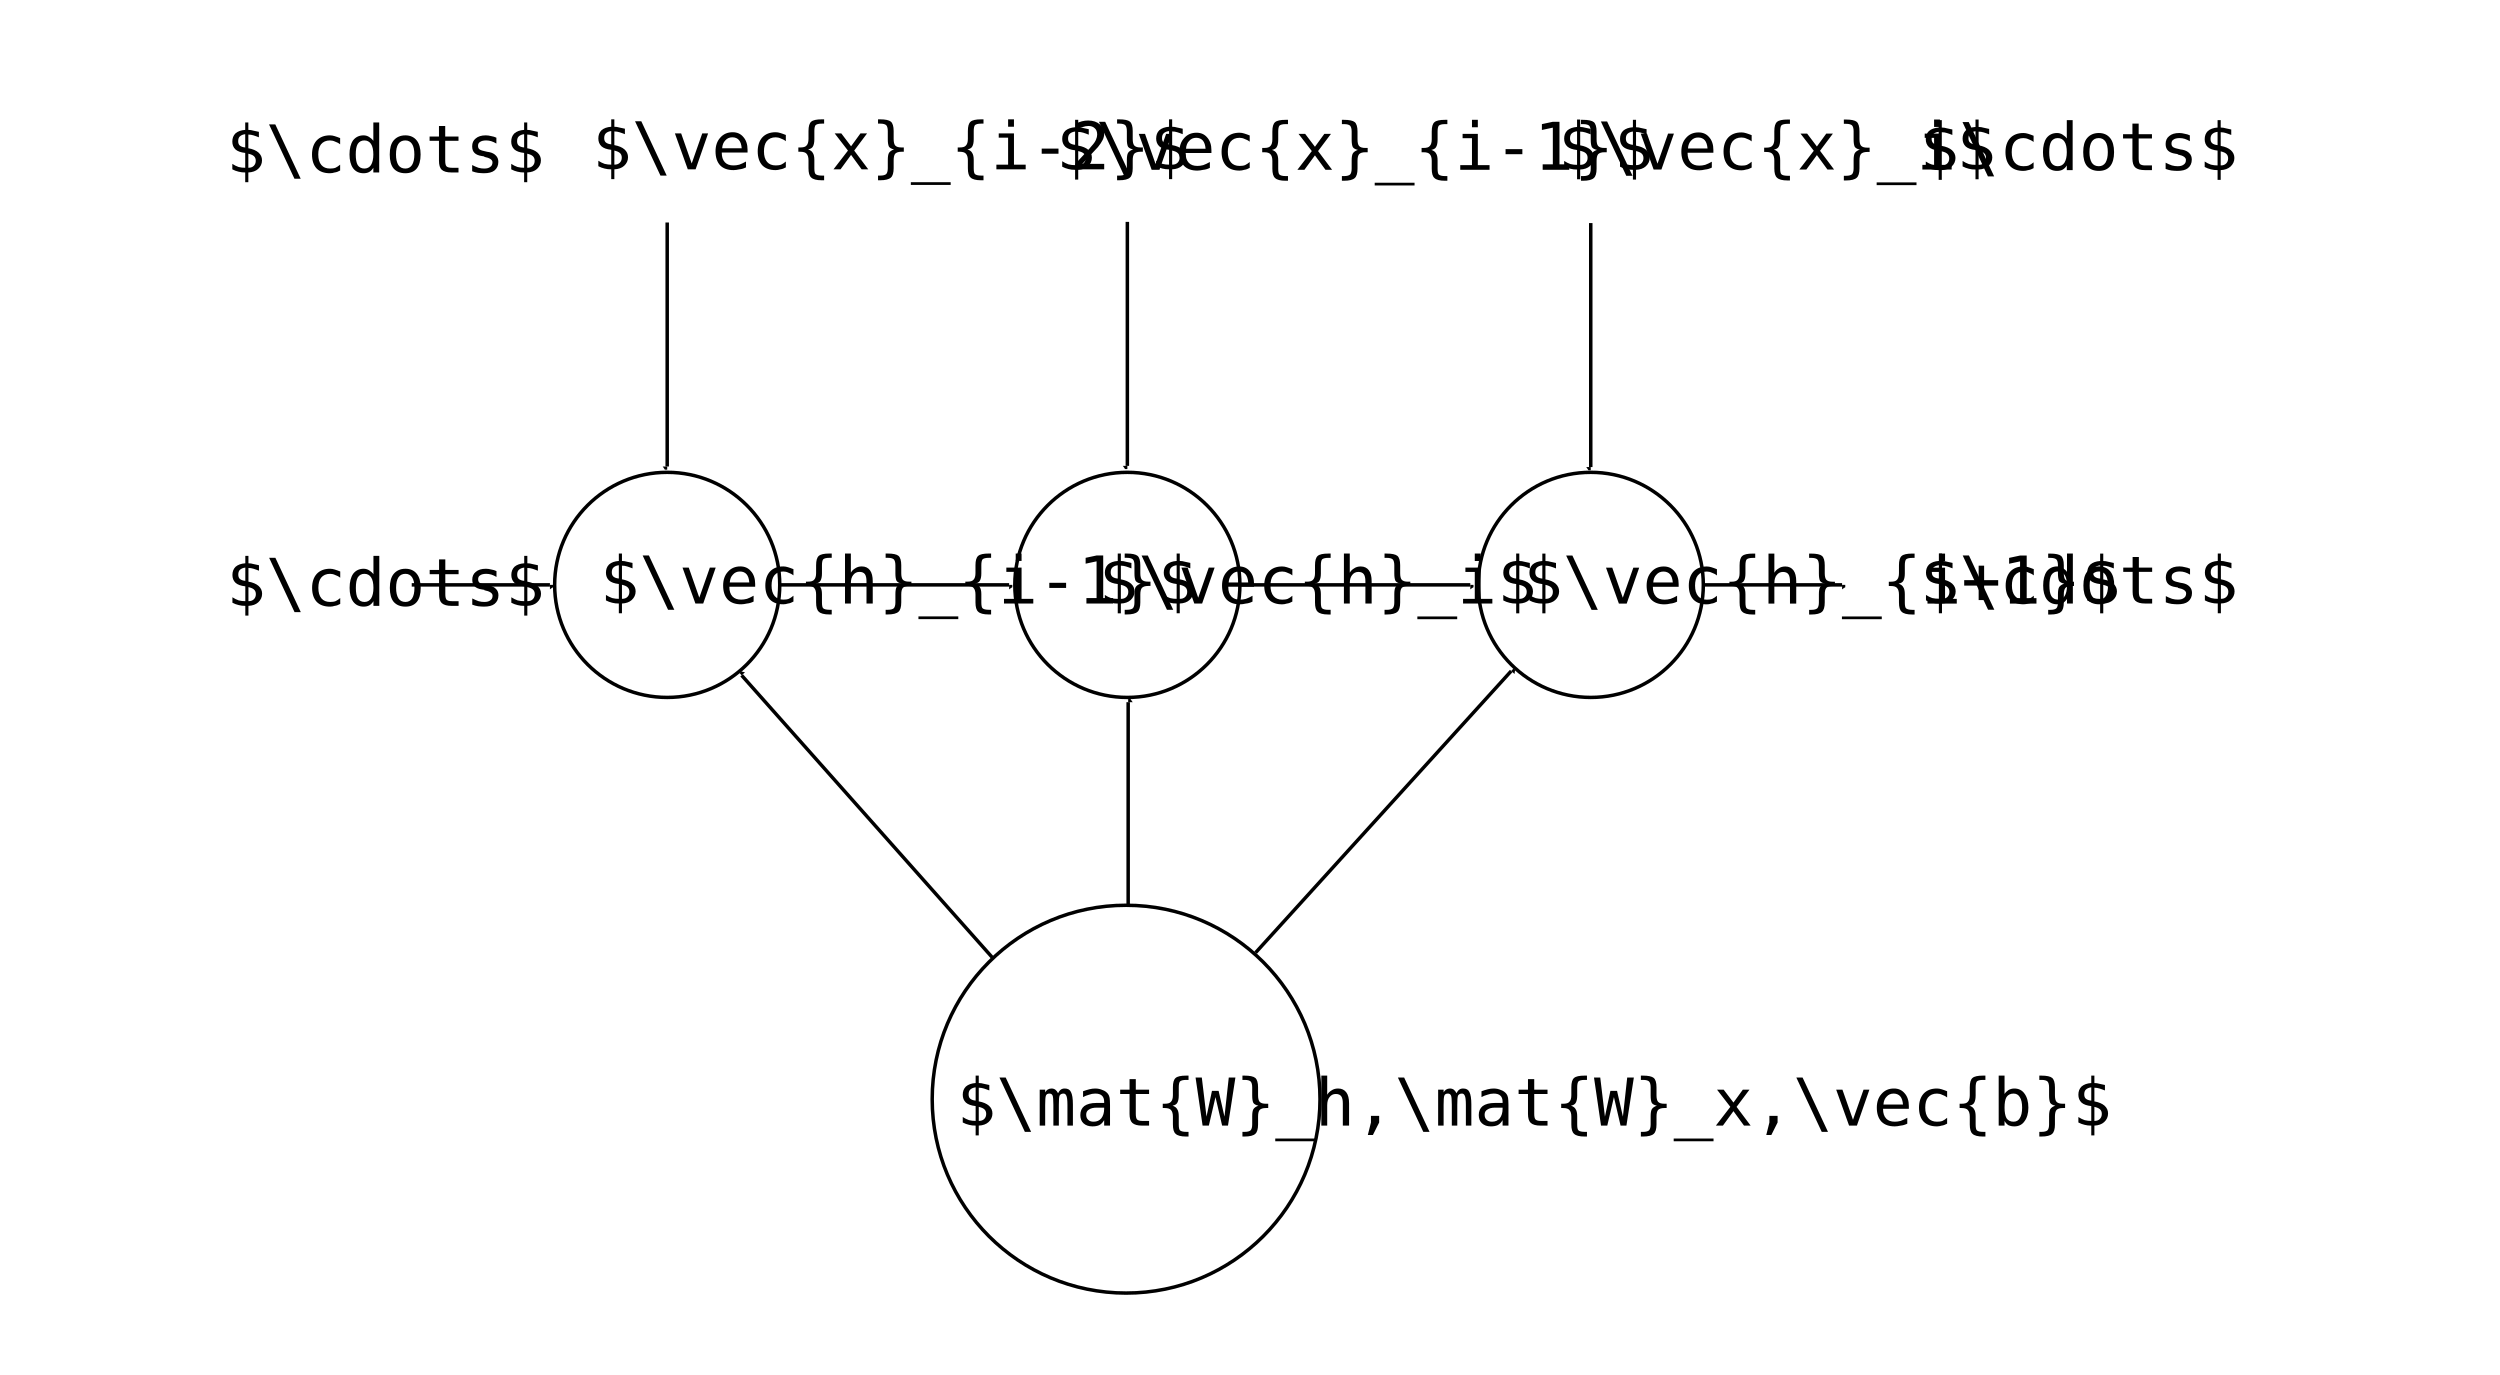
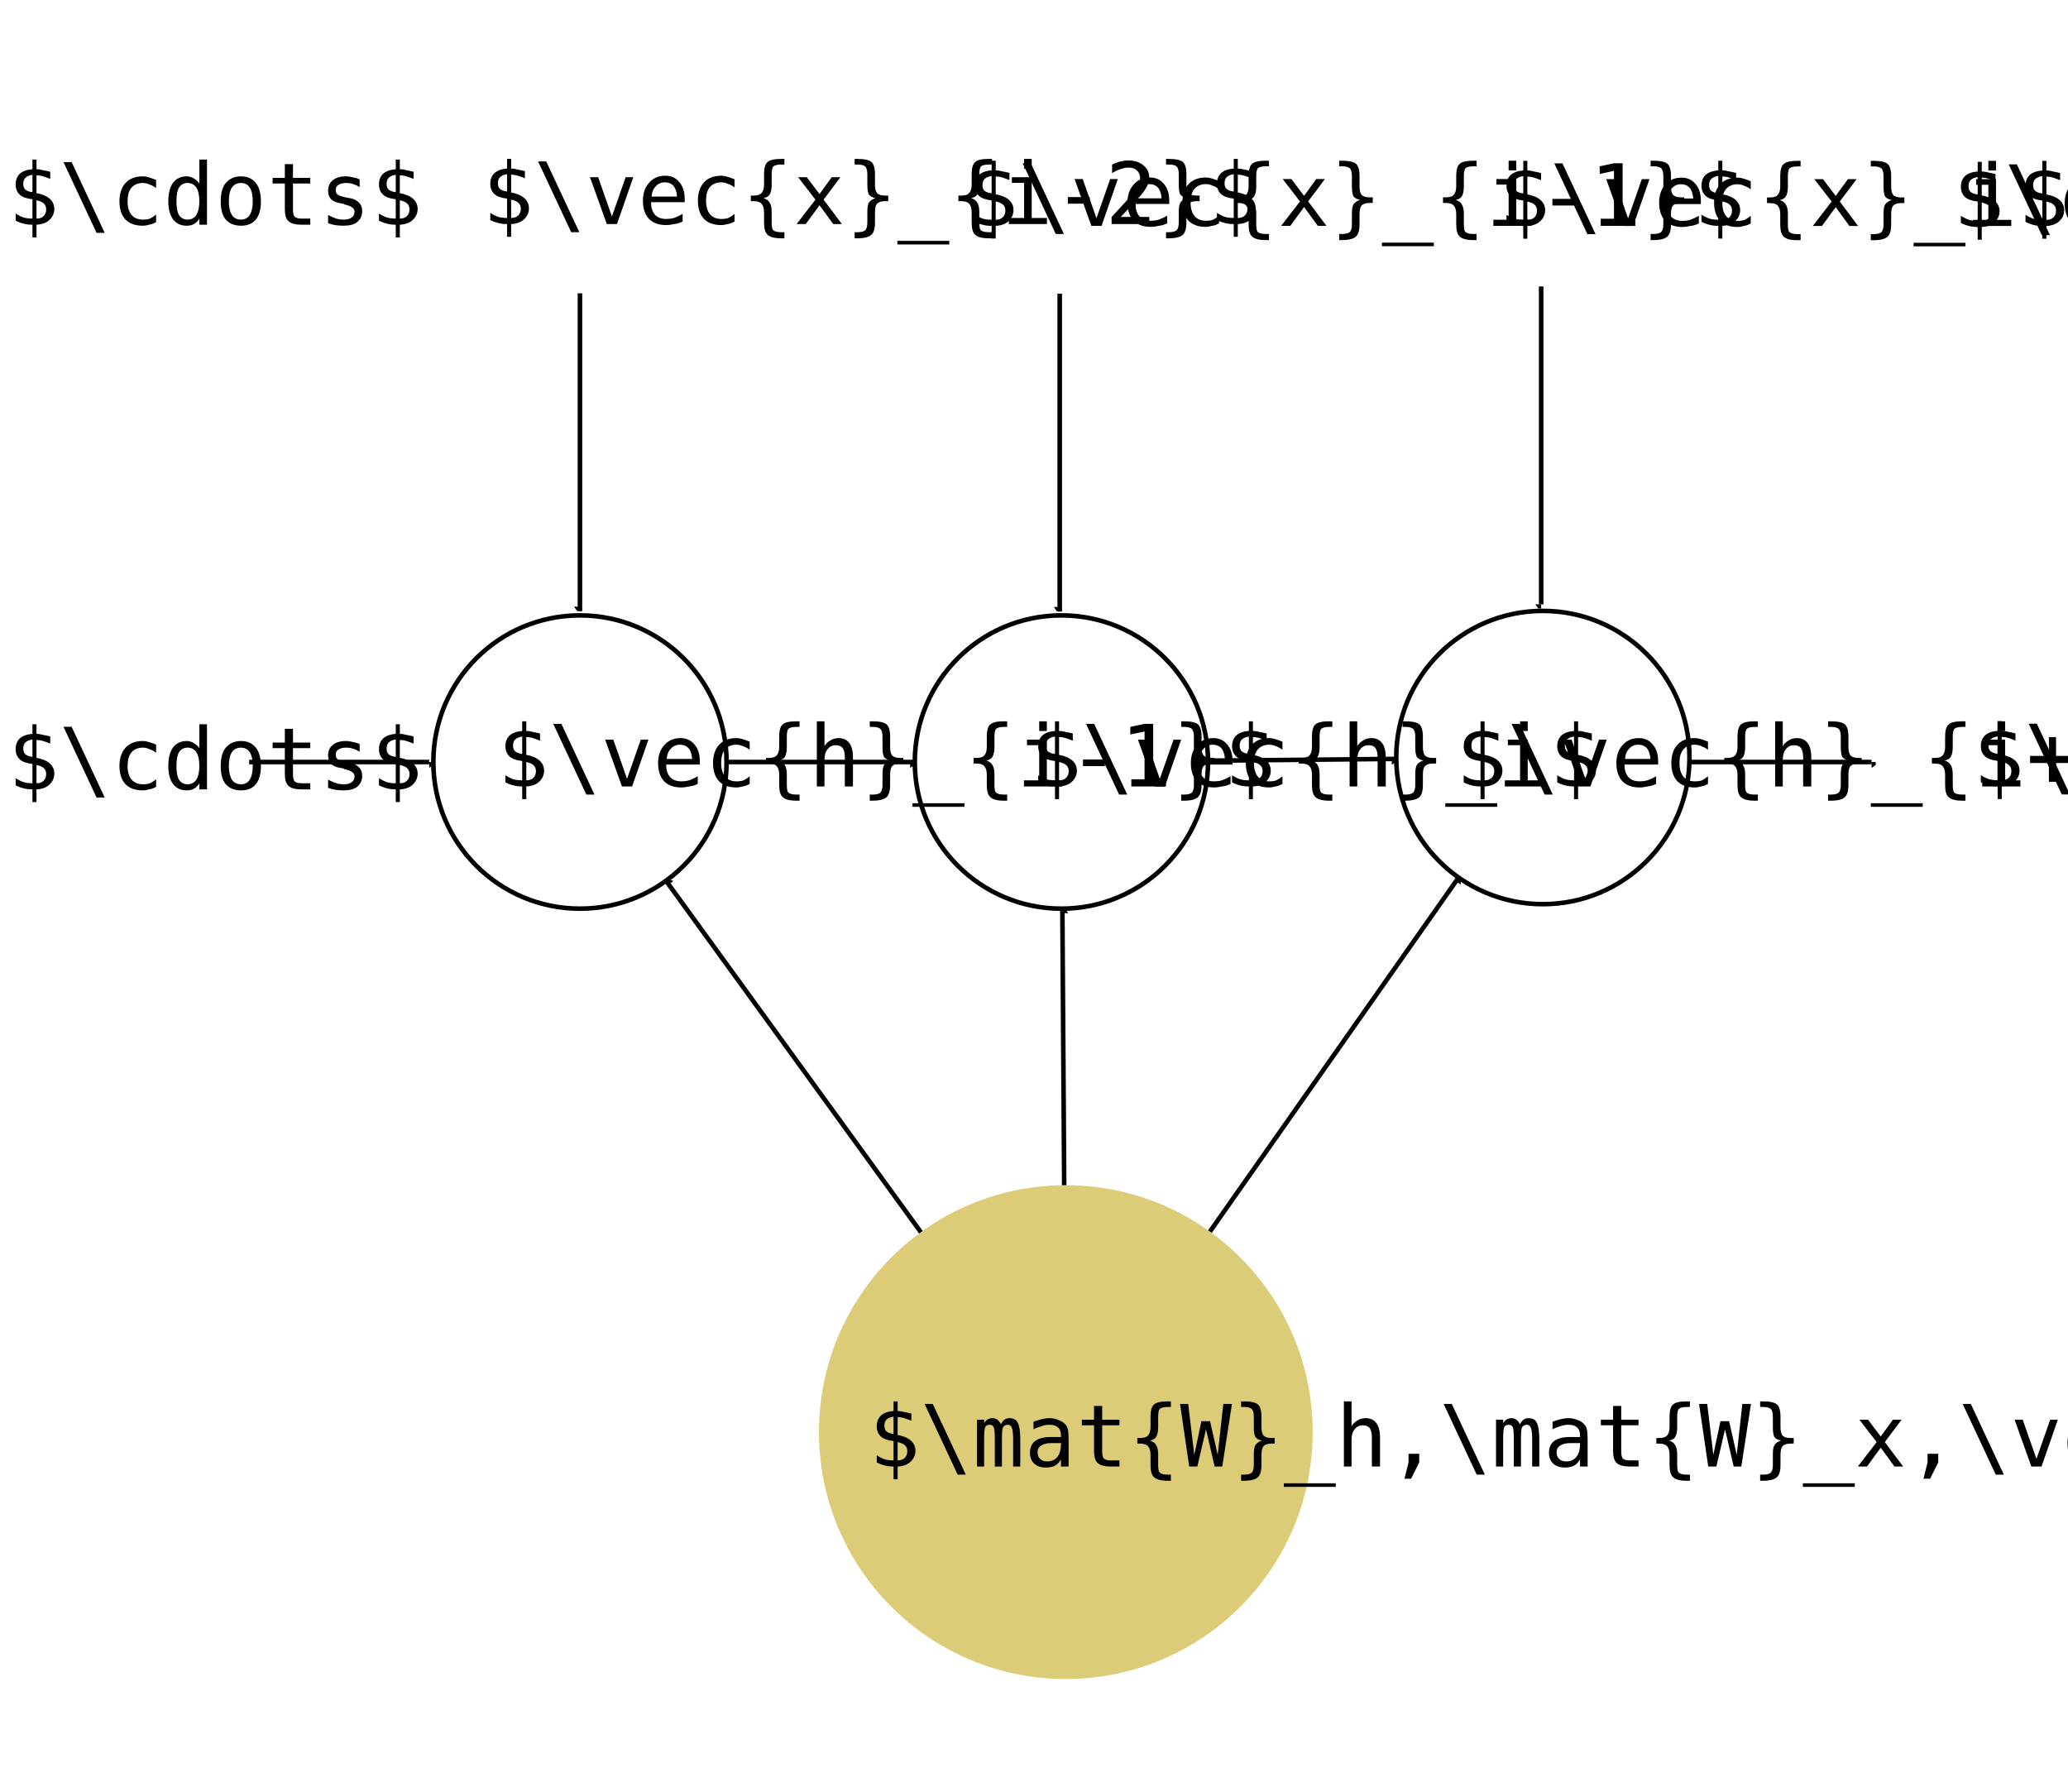
- <svg xmlns="http://www.w3.org/2000/svg" width="100mm" height="55mm" viewBox="0 0 100 55" version="1.1" id="svg8">
+ <svg xmlns="http://www.w3.org/2000/svg" width="180pt" height="155.906pt" viewBox="0 0 63.5 55" version="1.1" id="svg8">
  <defs id="defs2">
-     <marker markerWidth="0.911" markerHeight="1.69" refX="0" refY="0" orient="auto-start-reverse" id="marker-arrow-0.5308">
+     <marker markerWidth="0.911" markerHeight="1.69" refX="1" refY="0" orient="auto-start-reverse" id="marker-arrow-0.5308">
      <g id="g67" transform="scale(2.153529)">
        <path id="path65" style="fill:none;stroke:#000000;stroke-width:0.6;stroke-linecap:round;stroke-linejoin:round;stroke-miterlimit:10;stroke-dasharray:none;stroke-opacity:1" d="M -1.554,2.072 C -1.425,1.295 0,0.13 0.389,0 0,-0.13 -1.425,-1.295 -1.554,-2.072" />
      </g>
    </marker>
    <marker markerWidth="0.911" markerHeight="1.69" refX="0" refY="0" orient="auto-start-reverse" id="marker-arrow-0.5308-9">
      <g id="g111" transform="scale(2.153529)">
        <path id="path109" style="fill:none;stroke:#000000;stroke-width:0.6;stroke-linecap:round;stroke-linejoin:round;stroke-miterlimit:10;stroke-dasharray:none;stroke-opacity:1" d="M -1.554,2.072 C -1.425,1.295 0,0.13 0.389,0 0,-0.13 -1.425,-1.295 -1.554,-2.072" />
      </g>
    </marker>
    <marker markerWidth="0.911" markerHeight="1.69" refX="0" refY="0" orient="auto-start-reverse" id="marker-arrow-0.5308-6">
      <g id="g201" transform="scale(2.153529)">
        <path id="path199" style="fill:none;stroke:#000000;stroke-width:0.6;stroke-linecap:round;stroke-linejoin:round;stroke-miterlimit:10;stroke-dasharray:none;stroke-opacity:1" d="M -1.554,2.072 C -1.425,1.295 0,0.13 0.389,0 0,-0.13 -1.425,-1.295 -1.554,-2.072" />
      </g>
    </marker>
    <marker markerWidth="0.911" markerHeight="1.69" refX="0" refY="0" orient="auto-start-reverse" id="marker-arrow-0.5308-0">
      <g id="g67-6" transform="scale(2.153529)">
        <path id="path65-2" style="fill:none;stroke:#000000;stroke-width:0.6;stroke-linecap:round;stroke-linejoin:round;stroke-miterlimit:10;stroke-dasharray:none;stroke-opacity:1" d="M -1.554,2.072 C -1.425,1.295 0,0.13 0.389,0 0,-0.13 -1.425,-1.295 -1.554,-2.072" />
      </g>
    </marker>
    <marker markerWidth="0.911" markerHeight="1.69" refX="0" refY="0" orient="auto-start-reverse" id="marker-arrow-0.5308-1">
      <g id="g242" transform="scale(2.153529)">
        <path id="path240" style="fill:none;stroke:#000000;stroke-width:0.6;stroke-linecap:round;stroke-linejoin:round;stroke-miterlimit:10;stroke-dasharray:none;stroke-opacity:1" d="M -1.554,2.072 C -1.425,1.295 0,0.13 0.389,0 0,-0.13 -1.425,-1.295 -1.554,-2.072" />
      </g>
    </marker>
    <marker markerWidth="0.911" markerHeight="1.69" refX="0" refY="0" orient="auto-start-reverse" id="marker-arrow-0.5308-8">
      <g id="g257" transform="scale(2.153529)">
        <path id="path255" style="fill:none;stroke:#000000;stroke-width:0.6;stroke-linecap:round;stroke-linejoin:round;stroke-miterlimit:10;stroke-dasharray:none;stroke-opacity:1" d="M -1.554,2.072 C -1.425,1.295 0,0.13 0.389,0 0,-0.13 -1.425,-1.295 -1.554,-2.072" />
      </g>
    </marker>
    <marker markerWidth="0.911" markerHeight="1.69" refX="0" refY="0" orient="auto-start-reverse" id="marker-arrow-0.5308-7">
      <g id="g67-9" transform="scale(2.153529)">
        <path id="path65-20" style="fill:none;stroke:#000000;stroke-width:0.6;stroke-linecap:round;stroke-linejoin:round;stroke-miterlimit:10;stroke-dasharray:none;stroke-opacity:1" d="M -1.554,2.072 C -1.425,1.295 0,0.13 0.389,0 0,-0.13 -1.425,-1.295 -1.554,-2.072" />
      </g>
    </marker>
    <marker markerWidth="0.911" markerHeight="1.69" refX="0" refY="0" orient="auto-start-reverse" id="marker-arrow-0.5308-3">
      <g id="g424" transform="scale(2.153529)">
        <path id="path422" style="fill:none;stroke:#000000;stroke-width:0.6;stroke-linecap:round;stroke-linejoin:round;stroke-miterlimit:10;stroke-dasharray:none;stroke-opacity:1" d="M -1.554,2.072 C -1.425,1.295 0,0.13 0.389,0 0,-0.13 -1.425,-1.295 -1.554,-2.072" />
      </g>
    </marker>
    <marker markerWidth="0.911" markerHeight="1.69" refX="0" refY="0" orient="auto-start-reverse" id="marker-arrow-0.5308-75">
      <g id="g67-92" transform="scale(2.153529)">
        <path id="path65-28" style="fill:none;stroke:#000000;stroke-width:0.6;stroke-linecap:round;stroke-linejoin:round;stroke-miterlimit:10;stroke-dasharray:none;stroke-opacity:1" d="M -1.554,2.072 C -1.425,1.295 0,0.13 0.389,0 0,-0.13 -1.425,-1.295 -1.554,-2.072" />
      </g>
    </marker>
    <marker markerWidth="0.911" markerHeight="1.69" refX="0" refY="0" orient="auto-start-reverse" id="marker-arrow-0.5308-73">
      <g id="g463" transform="scale(2.153529)">
        <path id="path461" style="fill:none;stroke:#000000;stroke-width:0.6;stroke-linecap:round;stroke-linejoin:round;stroke-miterlimit:10;stroke-dasharray:none;stroke-opacity:1" d="M -1.554,2.072 C -1.425,1.295 0,0.13 0.389,0 0,-0.13 -1.425,-1.295 -1.554,-2.072" />
      </g>
    </marker>
    <marker markerWidth="0.911" markerHeight="1.69" refX="0" refY="0" orient="auto-start-reverse" id="marker-arrow-0.5308-61">
      <g id="g478" transform="scale(2.153529)">
        <path id="path476" style="fill:none;stroke:#000000;stroke-width:0.6;stroke-linecap:round;stroke-linejoin:round;stroke-miterlimit:10;stroke-dasharray:none;stroke-opacity:1" d="M -1.554,2.072 C -1.425,1.295 0,0.13 0.389,0 0,-0.13 -1.425,-1.295 -1.554,-2.072" />
      </g>
    </marker>
    <marker markerWidth="0.911" markerHeight="1.69" refX="0" refY="0" orient="auto-start-reverse" id="marker-arrow-0.5308-2">
      <g id="g67-93" transform="scale(2.153529)">
        <path id="path65-1" style="fill:none;stroke:#000000;stroke-width:0.6;stroke-linecap:round;stroke-linejoin:round;stroke-miterlimit:10;stroke-dasharray:none;stroke-opacity:1" d="M -1.554,2.072 C -1.425,1.295 0,0.13 0.389,0 0,-0.13 -1.425,-1.295 -1.554,-2.072" />
      </g>
    </marker>
    <marker markerWidth="0.911" markerHeight="1.69" refX="0" refY="0" orient="auto-start-reverse" id="marker-arrow-0.5308-36">
      <g id="g67-7" transform="scale(2.153529)">
        <path id="path65-5" style="fill:none;stroke:#000000;stroke-width:0.6;stroke-linecap:round;stroke-linejoin:round;stroke-miterlimit:10;stroke-dasharray:none;stroke-opacity:1" d="M -1.554,2.072 C -1.425,1.295 0,0.13 0.389,0 0,-0.13 -1.425,-1.295 -1.554,-2.072" />
      </g>
    </marker>
    <marker markerWidth="0.911" markerHeight="1.69" refX="0" refY="0" orient="auto-start-reverse" id="marker-arrow-0.5308-36-5">
      <g id="g67-7-6" transform="scale(2.153529)">
        <path id="path65-5-2" style="fill:none;stroke:#000000;stroke-width:0.6;stroke-linecap:round;stroke-linejoin:round;stroke-miterlimit:10;stroke-dasharray:none;stroke-opacity:1" d="M -1.554,2.072 C -1.425,1.295 0,0.13 0.389,0 0,-0.13 -1.425,-1.295 -1.554,-2.072" />
      </g>
    </marker>
    <marker markerWidth="0.911" markerHeight="1.69" refX="0" refY="0" orient="auto-start-reverse" id="marker-arrow-0.5308-36-1">
      <g id="g67-7-2" transform="scale(2.153529)">
        <path id="path65-5-7" style="fill:none;stroke:#000000;stroke-width:0.6;stroke-linecap:round;stroke-linejoin:round;stroke-miterlimit:10;stroke-dasharray:none;stroke-opacity:1" d="M -1.554,2.072 C -1.425,1.295 0,0.13 0.389,0 0,-0.13 -1.425,-1.295 -1.554,-2.072" />
      </g>
    </marker>
    <marker markerWidth="0.911" markerHeight="1.69" refX="0" refY="0" orient="auto-start-reverse" id="marker-arrow-0.5308-367">
      <g id="g103" transform="scale(2.153529)">
        <path id="path101" style="fill:none;stroke:#000000;stroke-width:0.6;stroke-linecap:round;stroke-linejoin:round;stroke-miterlimit:10;stroke-dasharray:none;stroke-opacity:1" d="M -1.554,2.072 C -1.425,1.295 0,0.13 0.389,0 0,-0.13 -1.425,-1.295 -1.554,-2.072" />
      </g>
    </marker>
    <marker markerWidth="0.911" markerHeight="1.69" refX="0" refY="0" orient="auto-start-reverse" id="marker-arrow-0.5308-5">
      <g id="g120" transform="scale(2.153529)">
        <path id="path118" style="fill:none;stroke:#000000;stroke-width:0.6;stroke-linecap:round;stroke-linejoin:round;stroke-miterlimit:10;stroke-dasharray:none;stroke-opacity:1" d="M -1.554,2.072 C -1.425,1.295 0,0.13 0.389,0 0,-0.13 -1.425,-1.295 -1.554,-2.072" />
      </g>
    </marker>
    <marker markerWidth="0.911" markerHeight="1.69" refX="0" refY="0" orient="auto-start-reverse" id="marker-arrow-0.5308-35">
      <g id="g137" transform="scale(2.153529)">
        <path id="path135" style="fill:none;stroke:#000000;stroke-width:0.6;stroke-linecap:round;stroke-linejoin:round;stroke-miterlimit:10;stroke-dasharray:none;stroke-opacity:1" d="M -1.554,2.072 C -1.425,1.295 0,0.13 0.389,0 0,-0.13 -1.425,-1.295 -1.554,-2.072" />
      </g>
    </marker>
    <marker markerWidth="0.911" markerHeight="1.69" refX="0" refY="0" orient="auto-start-reverse" id="marker-arrow-0.5308-62">
      <g id="g67-91" transform="scale(2.153529)">
        <path id="path65-27" style="fill:none;stroke:#000000;stroke-width:0.6;stroke-linecap:round;stroke-linejoin:round;stroke-miterlimit:10;stroke-dasharray:none;stroke-opacity:1" d="M -1.554,2.072 C -1.425,1.295 0,0.13 0.389,0 0,-0.13 -1.425,-1.295 -1.554,-2.072" />
      </g>
    </marker>
    <marker markerWidth="0.911" markerHeight="1.69" refX="0" refY="0" orient="auto-start-reverse" id="marker-arrow-0.5308-62-9">
      <g id="g67-91-3" transform="scale(2.153529)">
        <path id="path65-27-6" style="fill:none;stroke:#000000;stroke-width:0.6;stroke-linecap:round;stroke-linejoin:round;stroke-miterlimit:10;stroke-dasharray:none;stroke-opacity:1" d="M -1.554,2.072 C -1.425,1.295 0,0.13 0.389,0 0,-0.13 -1.425,-1.295 -1.554,-2.072" />
      </g>
    </marker>
    <marker markerWidth="0.911" markerHeight="1.69" refX="0" refY="0" orient="auto-start-reverse" id="marker-arrow-0.5308-626">
      <g id="g67-1" transform="scale(2.153529)">
        <path id="path65-8" style="fill:none;stroke:#000000;stroke-width:0.6;stroke-linecap:round;stroke-linejoin:round;stroke-miterlimit:10;stroke-dasharray:none;stroke-opacity:1" d="M -1.554,2.072 C -1.425,1.295 0,0.13 0.389,0 0,-0.13 -1.425,-1.295 -1.554,-2.072" />
      </g>
    </marker>
    <marker markerWidth="0.911" markerHeight="1.69" refX="0" refY="0" orient="auto-start-reverse" id="marker-arrow-0.5308-92">
      <g id="g226" transform="scale(2.153529)">
        <path id="path224" style="fill:none;stroke:#000000;stroke-width:0.6;stroke-linecap:round;stroke-linejoin:round;stroke-miterlimit:10;stroke-dasharray:none;stroke-opacity:1" d="M -1.554,2.072 C -1.425,1.295 0,0.13 0.389,0 0,-0.13 -1.425,-1.295 -1.554,-2.072" />
      </g>
    </marker>
    <marker markerWidth="0.911" markerHeight="1.69" refX="0" refY="0" orient="auto-start-reverse" id="marker-arrow-0.5308-02">
      <g id="g243" transform="scale(2.153529)">
        <path id="path241" style="fill:none;stroke:#000000;stroke-width:0.6;stroke-linecap:round;stroke-linejoin:round;stroke-miterlimit:10;stroke-dasharray:none;stroke-opacity:1" d="M -1.554,2.072 C -1.425,1.295 0,0.13 0.389,0 0,-0.13 -1.425,-1.295 -1.554,-2.072" />
      </g>
    </marker>
    <marker markerWidth="0.911" markerHeight="1.69" refX="0" refY="0" orient="auto-start-reverse" id="marker-arrow-0.5308-37">
      <g id="g67-5" transform="scale(2.153529)">
        <path id="path65-9" style="fill:none;stroke:#000000;stroke-width:0.6;stroke-linecap:round;stroke-linejoin:round;stroke-miterlimit:10;stroke-dasharray:none;stroke-opacity:1" d="M -1.554,2.072 C -1.425,1.295 0,0.13 0.389,0 0,-0.13 -1.425,-1.295 -1.554,-2.072" />
      </g>
    </marker>
+     <marker markerWidth="0.911" markerHeight="1.69" refX="0" refY="0" orient="auto-start-reverse" id="marker-arrow-0.5308-30">
+       <g id="g67-4" transform="scale(2.153529)">
+         <path id="path65-85" style="fill:none;stroke:#000000;stroke-width:0.6;stroke-linecap:round;stroke-linejoin:round;stroke-miterlimit:10;stroke-dasharray:none;stroke-opacity:1" d="M -1.554,2.072 C -1.425,1.295 0,0.13 0.389,0 0,-0.13 -1.425,-1.295 -1.554,-2.072" />
+       </g>
+     </marker>
+     <marker markerWidth="0.911" markerHeight="1.69" refX="0" refY="0" orient="auto-start-reverse" id="marker-arrow-0.5308-612">
+       <g id="g67-0" transform="scale(2.153529)">
+         <path id="path65-4" style="fill:none;stroke:#000000;stroke-width:0.6;stroke-linecap:round;stroke-linejoin:round;stroke-miterlimit:10;stroke-dasharray:none;stroke-opacity:1" d="M -1.554,2.072 C -1.425,1.295 0,0.13 0.389,0 0,-0.13 -1.425,-1.295 -1.554,-2.072" />
+       </g>
+     </marker>
+     <marker markerWidth="0.911" markerHeight="1.69" refX="0" refY="0" orient="auto-start-reverse" id="marker-arrow-0.5308-39">
+       <g id="g67-05" transform="scale(2.153529)">
+         <path id="path65-56" style="fill:none;stroke:#000000;stroke-width:0.6;stroke-linecap:round;stroke-linejoin:round;stroke-miterlimit:10;stroke-dasharray:none;stroke-opacity:1" d="M -1.554,2.072 C -1.425,1.295 0,0.13 0.389,0 0,-0.13 -1.425,-1.295 -1.554,-2.072" />
+       </g>
+     </marker>
+     <marker markerWidth="0.911" markerHeight="1.69" refX="1" refY="0" orient="auto-start-reverse" id="marker-arrow-0.5308-78">
+       <g id="g67-40" transform="scale(2.153529)">
+         <path id="path65-0" style="fill:none;stroke:#000000;stroke-width:0.6;stroke-linecap:round;stroke-linejoin:round;stroke-miterlimit:10;stroke-dasharray:none;stroke-opacity:1" d="M -1.554,2.072 C -1.425,1.295 0,0.13 0.389,0 0,-0.13 -1.425,-1.295 -1.554,-2.072" />
+       </g>
+     </marker>
+     <marker markerWidth="0.911" markerHeight="1.69" refX="1" refY="0" orient="auto-start-reverse" id="marker-arrow-0.5308-4">
+       <g id="g67-056" transform="scale(2.153529)">
+         <path id="path65-853" style="fill:none;stroke:#000000;stroke-width:0.6;stroke-linecap:round;stroke-linejoin:round;stroke-miterlimit:10;stroke-dasharray:none;stroke-opacity:1" d="M -1.554,2.072 C -1.425,1.295 0,0.13 0.389,0 0,-0.13 -1.425,-1.295 -1.554,-2.072" />
+       </g>
+     </marker>
+     <marker markerWidth="0.911" markerHeight="1.69" refX="1" refY="0" orient="auto-start-reverse" id="marker-arrow-0.5308-70">
+       <g id="g67-0567" transform="scale(2.153529)">
+         <path id="path65-80" style="fill:none;stroke:#000000;stroke-width:0.6;stroke-linecap:round;stroke-linejoin:round;stroke-miterlimit:10;stroke-dasharray:none;stroke-opacity:1" d="M -1.554,2.072 C -1.425,1.295 0,0.13 0.389,0 0,-0.13 -1.425,-1.295 -1.554,-2.072" />
+       </g>
+     </marker>
+     <marker markerWidth="0.911" markerHeight="1.69" refX="1" refY="0" orient="auto-start-reverse" id="marker-arrow-0.5308-87">
+       <g id="g67-59" transform="scale(2.153529)">
+         <path id="path65-53" style="fill:none;stroke:#000000;stroke-width:0.6;stroke-linecap:round;stroke-linejoin:round;stroke-miterlimit:10;stroke-dasharray:none;stroke-opacity:1" d="M -1.554,2.072 C -1.425,1.295 0,0.13 0.389,0 0,-0.13 -1.425,-1.295 -1.554,-2.072" />
+       </g>
+     </marker>
  </defs>
  <g id="layer1" transform="translate(0,-242)">
-     <g id="g190" transform="translate(48.82574,-1.383919)">
-       <circle r="4.502" cy="266.779" cx="14.805" id="path8-35" style="opacity:1;fill:none;fill-opacity:1;stroke:#000000;stroke-width:0.14;stroke-miterlimit:4;stroke-dasharray:none;stroke-dashoffset:0;stroke-opacity:1;marker-start:none;marker-end:none" />
-       <text x="12.103" y="267.526" style="font-size:2.646px;font-family:monospace;-inkscape-font-specification:'monospace, Normal';fill:#000000;fill-opacity:1;stroke:none;stroke-width:0.265" xml:space="preserve" id="text53-6">
-         <tspan style="stroke-width:0.265" y="267.526" x="12.103" id="tspan51-2">$\vec{h}_{i+1}$</tspan>
-       </text>
-     </g>
-     <g id="g195" transform="translate(20.40504,-11.89662)">
-       <circle r="4.502" cy="277.292" cx="24.689" id="path8-35-1" style="opacity:1;fill:none;fill-opacity:1;stroke:#000000;stroke-width:0.14;stroke-miterlimit:4;stroke-dasharray:none;stroke-dashoffset:0;stroke-opacity:1;marker-start:none;marker-end:none" />
-       <text x="23.54" y="278.039" style="font-size:2.646px;font-family:monospace;-inkscape-font-specification:'monospace, Normal';fill:#000000;fill-opacity:1;stroke:none;stroke-width:0.265" xml:space="preserve" id="text53-6-2">
-         <tspan style="stroke-width:0.265" y="278.039" x="23.54" id="tspan51-2-7">$\vec{h}_i$</tspan>
-       </text>
-     </g>
-     <g id="g185" transform="translate(13.43706,18.68413)">
-       <circle r="4.502" cy="246.711" cx="13.251" id="path8-35-0" style="opacity:1;fill:none;fill-opacity:1;stroke:#000000;stroke-width:0.14;stroke-miterlimit:4;stroke-dasharray:none;stroke-dashoffset:0;stroke-opacity:1;marker-start:none;marker-end:none" />
-       <text x="10.55" y="247.458" style="font-size:2.646px;font-family:monospace;-inkscape-font-specification:'monospace, Normal';fill:#000000;fill-opacity:1;stroke:none;stroke-width:0.265" xml:space="preserve" id="text53-6-9">
-         <tspan style="stroke-width:0.265" y="247.458" x="10.55" id="tspan51-2-3">$\vec{h}_{i-1}$</tspan>
-       </text>
-     </g>
-     <path style="fill:none;fill-opacity:1;stroke:#000000;stroke-width:0.14;stroke-linecap:butt;stroke-linejoin:miter;stroke-dasharray:none;stroke-opacity:1;marker-start:none;marker-end:url(#marker-arrow-0.5308)" d="m 31.215,265.395 h 9.15" id="path238" />
-     <path style="fill:none;fill-opacity:1;stroke:#000000;stroke-width:0.14;stroke-linecap:butt;stroke-linejoin:miter;stroke-dasharray:none;stroke-opacity:1;marker-start:none;marker-end:url(#marker-arrow-0.5308-7)" d="m 49.612,265.395 h 9.2" id="path238-2" />
-     <text id="text380" xml:space="preserve" style="font-size:2.646px;font-family:monospace;-inkscape-font-specification:'monospace, Normal';fill:#000000;fill-opacity:1;stroke:none;stroke-width:0.265" y="248.781" x="62.316">
-       <tspan id="tspan378" x="62.316" y="248.781" style="stroke-width:0.265">$\vec{x}_i$</tspan>
-     </text>
-     <text id="text394" xml:space="preserve" style="font-size:2.646px;font-family:monospace;-inkscape-font-specification:'monospace, Normal';fill:#000000;fill-opacity:1;stroke:none;stroke-width:0.265" y="248.792" x="42.239">
-       <tspan id="tspan392" x="42.239" y="248.792" style="stroke-width:0.265">$\vec{x}_{i-1}$</tspan>
-     </text>
-     <text id="text408" xml:space="preserve" style="font-size:2.646px;font-family:monospace;-inkscape-font-specification:'monospace, Normal';fill:#000000;fill-opacity:1;stroke:none;stroke-width:0.265" y="248.774" x="23.685">
-       <tspan id="tspan406" x="23.685" y="248.774" style="stroke-width:0.265">$\vec{x}_{i-2}$</tspan>
-     </text>
-     <path style="fill:none;fill-opacity:1;stroke:#000000;stroke-width:0.14;stroke-linecap:butt;stroke-linejoin:miter;stroke-dasharray:none;stroke-opacity:1;marker-start:none;marker-end:url(#marker-arrow-0.5308)" d="m 45.094,250.875 v 9.76" id="path420" />
-     <path style="fill:none;fill-opacity:1;stroke:#000000;stroke-width:0.14;stroke-linecap:butt;stroke-linejoin:miter;stroke-dasharray:none;stroke-opacity:1;marker-start:none;marker-end:url(#marker-arrow-0.5308)" d="m 26.688,250.9 v 9.76" id="path420-9" />
-     <path style="fill:none;fill-opacity:1;stroke:#000000;stroke-width:0.14;stroke-linecap:butt;stroke-linejoin:miter;stroke-dasharray:none;stroke-opacity:1;marker-start:none;marker-end:url(#marker-arrow-0.5308-2)" d="m 63.63,250.923 v 9.76" id="path420-94" />
-     <path style="fill:none;fill-opacity:1;stroke:#000000;stroke-width:0.14;stroke-linecap:butt;stroke-linejoin:miter;stroke-dasharray:none;stroke-opacity:1;marker-start:none;marker-end:url(#marker-arrow-0.5308-36)" d="m 16.469,265.395 h 5.528" id="path238-3" />
-     <path style="fill:none;fill-opacity:1;stroke:#000000;stroke-width:0.14;stroke-linecap:butt;stroke-linejoin:miter;stroke-dasharray:none;stroke-opacity:1;marker-start:none;marker-end:url(#marker-arrow-0.5308-36-1)" d="m 68.155,265.395 h 5.528" id="path238-3-0" />
-     <text id="text141" xml:space="preserve" style="font-size:2.646px;font-family:monospace;-inkscape-font-specification:'monospace, Normal';fill:#000000;fill-opacity:1;stroke:none;stroke-width:0.265" y="266.233" x="9.048">
-       <tspan id="tspan139" x="9.048" y="266.233" style="stroke-width:0.265">$\cdots$</tspan>
-     </text>
-     <text id="text141-9" xml:space="preserve" style="font-size:2.646px;font-family:monospace;-inkscape-font-specification:'monospace, Normal';fill:#000000;fill-opacity:1;stroke:none;stroke-width:0.265" y="266.139" x="76.788">
-       <tspan id="tspan139-3" x="76.788" y="266.139" style="stroke-width:0.265">$\cdots$</tspan>
-     </text>
-     <text id="text141-6" xml:space="preserve" style="font-size:2.646px;font-family:monospace;-inkscape-font-specification:'monospace, Normal';fill:#000000;fill-opacity:1;stroke:none;stroke-width:0.265" y="248.896" x="9.042">
-       <tspan id="tspan139-1" x="9.042" y="248.896" style="stroke-width:0.265">$\cdots$</tspan>
-     </text>
-     <text id="text141-9-8" xml:space="preserve" style="font-size:2.646px;font-family:monospace;-inkscape-font-specification:'monospace, Normal';fill:#000000;fill-opacity:1;stroke:none;stroke-width:0.265" y="248.802" x="76.782">
-       <tspan id="tspan139-3-7" x="76.782" y="248.802" style="stroke-width:0.265">$\cdots$</tspan>
-     </text>
-     <g id="g116" transform="translate(-4.728261,-4.077257)">
-       <circle r="7.756" cy="290.044" cx="49.772" id="path8-35-6" style="opacity:1;fill:none;fill-opacity:1;stroke:#000000;stroke-width:0.14;stroke-miterlimit:4;stroke-dasharray:none;stroke-dashoffset:0;stroke-opacity:1;marker-start:none;marker-end:none" />
-       <text id="text153" xml:space="preserve" style="font-size:2.646px;font-family:monospace;-inkscape-font-specification:'monospace, Normal';fill:#000000;fill-opacity:1;stroke:none;stroke-width:0.265" x="42.989" y="291.101">
-         <tspan id="tspan151" x="42.989" y="291.101" style="stroke-width:0.265">$\mat{W}_h,\mat{W}_x,\vec{b}$</tspan>
-       </text>
-     </g>
-     <g id="g145" transform="translate(-23.10621,-20.5006)">
-       <path style="fill:none;fill-opacity:1;stroke:#000000;stroke-width:0.14;stroke-linecap:butt;stroke-linejoin:miter;stroke-dasharray:none;stroke-opacity:1;marker-start:none;marker-end:url(#marker-arrow-0.5308)" d="M 62.806,300.808 52.771,289.513" id="path116" />
-       <path style="fill:none;fill-opacity:1;stroke:#000000;stroke-width:0.14;stroke-linecap:butt;stroke-linejoin:miter;stroke-dasharray:none;stroke-opacity:1;marker-start:none;marker-end:url(#marker-arrow-0.5308-62)" d="m 68.233,298.703 v -8.115" id="path189-0" />
-       <path style="fill:none;fill-opacity:1;stroke:#000000;stroke-width:0.14;stroke-linecap:butt;stroke-linejoin:miter;stroke-dasharray:none;stroke-opacity:1;marker-start:none;marker-end:url(#marker-arrow-0.5308)" d="M 73.329,300.608 83.555,289.34" id="path222" />
-     </g>
+     <circle r="4.502" cy="265.257" cx="47.375" id="path8-35-2" style="fill:none;fill-opacity:1;stroke:#000000;stroke-width:0.14;stroke-miterlimit:4;stroke-dasharray:none;stroke-dashoffset:0;stroke-opacity:1;marker-start:none;marker-end:none" />
+     <text x="44.696" y="266.143" style="font-size:2.646px;font-family:monospace;-inkscape-font-specification:'monospace, Normal';fill:#000000;fill-opacity:1;stroke:none;stroke-width:0.265" xml:space="preserve" id="text53-6">
+       <tspan style="stroke-width:0.265" y="266.143" x="44.696" id="tspan51-2">$\vec{h}_{i+1}$</tspan>
+     </text>
+     <text x="31.628" y="266.143" style="font-size:2.646px;font-family:monospace;-inkscape-font-specification:'monospace, Normal';fill:#000000;fill-opacity:1;stroke:none;stroke-width:0.265" xml:space="preserve" id="text53-6-2">
+       <tspan style="stroke-width:0.265" y="266.143" x="31.628" id="tspan51-2-7">$\vec{h}_i$</tspan>
+     </text>
+     <circle r="4.502" cy="265.395" cx="17.808" id="path8-35-0" style="fill:none;fill-opacity:1;stroke:#000000;stroke-width:0.14;stroke-miterlimit:4;stroke-dasharray:none;stroke-dashoffset:0;stroke-opacity:1;marker-start:none;marker-end:none" />
+     <text x="15.271" y="266.143" style="font-size:2.646px;font-family:monospace;-inkscape-font-specification:'monospace, Normal';fill:#000000;fill-opacity:1;stroke:none;stroke-width:0.265" xml:space="preserve" id="text53-6-9">
+       <tspan style="stroke-width:0.265" y="266.143" x="15.271" id="tspan51-2-3">$\vec{h}_{i-1}$</tspan>
+     </text>
+     <text id="text380" xml:space="preserve" style="font-size:2.646px;font-family:monospace;-inkscape-font-specification:'monospace, Normal';fill:#000000;fill-opacity:1;stroke:none;stroke-width:0.265" y="248.937" x="46.009">
+       <tspan id="tspan378" x="46.009" y="248.937" style="stroke-width:0.265">$\vec{x}_i$</tspan>
+     </text>
+     <text id="text394" xml:space="preserve" style="font-size:2.646px;font-family:monospace;-inkscape-font-specification:'monospace, Normal';fill:#000000;fill-opacity:1;stroke:none;stroke-width:0.265" y="248.933" x="29.684">
+       <tspan id="tspan392" x="29.684" y="248.933" style="stroke-width:0.265">$\vec{x}_{i-1}$</tspan>
+     </text>
+     <text id="text408" xml:space="preserve" style="font-size:2.646px;font-family:monospace;-inkscape-font-specification:'monospace, Normal';fill:#000000;fill-opacity:1;stroke:none;stroke-width:0.265" y="248.879" x="14.806">
+       <tspan id="tspan406" x="14.806" y="248.879" style="stroke-width:0.265">$\vec{x}_{i-2}$</tspan>
+     </text>
+     <path style="fill:none;fill-opacity:1;stroke:#000000;stroke-width:0.14;stroke-linecap:butt;stroke-linejoin:miter;stroke-dasharray:none;stroke-opacity:1;marker-start:none;marker-end:url(#marker-arrow-0.5308)" d="m 32.54,251.015 v 9.76" id="path420" />
+     <path style="fill:none;fill-opacity:1;stroke:#000000;stroke-width:0.14;stroke-linecap:butt;stroke-linejoin:miter;stroke-dasharray:none;stroke-opacity:1;marker-start:none;marker-end:url(#marker-arrow-0.5308)" d="m 17.808,251.005 v 9.76" id="path420-9" />
+     <path style="fill:none;fill-opacity:1;stroke:#000000;stroke-width:0.14;stroke-linecap:butt;stroke-linejoin:miter;stroke-dasharray:none;stroke-opacity:1;marker-start:none;marker-end:url(#marker-arrow-0.5308-2)" d="m 47.323,250.794 v 9.76" id="path420-94" />
+     <path style="fill:none;fill-opacity:1;stroke:#000000;stroke-width:0.14;stroke-linecap:butt;stroke-linejoin:miter;stroke-dasharray:none;stroke-opacity:1;marker-start:none;marker-end:url(#marker-arrow-0.5308-36)" d="M 7.651,265.395 H 13.179" id="path238-3" />
+     <path style="fill:none;fill-opacity:1;stroke:#000000;stroke-width:0.14;stroke-linecap:butt;stroke-linejoin:miter;stroke-dasharray:none;stroke-opacity:1;marker-start:none;marker-end:url(#marker-arrow-0.5308-36-1)" d="m 51.941,265.395 h 5.528" id="path238-3-0" />
+     <text id="text141" xml:space="preserve" style="font-size:2.646px;font-family:monospace;-inkscape-font-specification:'monospace, Normal';fill:#000000;fill-opacity:1;stroke:none;stroke-width:0.265" y="266.233" x="0.231">
+       <tspan id="tspan139" x="0.231" y="266.233" style="stroke-width:0.265">$\cdots$</tspan>
+     </text>
+     <text id="text141-9" xml:space="preserve" style="font-size:2.646px;font-family:monospace;-inkscape-font-specification:'monospace, Normal';fill:#000000;fill-opacity:1;stroke:none;stroke-width:0.265" y="266.139" x="60.575">
+       <tspan id="tspan139-3" x="60.575" y="266.139" style="stroke-width:0.265">$\cdots$</tspan>
+     </text>
+     <circle r="4.502" cy="265.395" cx="32.592" id="path8-35-1-3" style="fill:none;fill-opacity:1;stroke:#000000;stroke-width:0.14;stroke-miterlimit:4;stroke-dasharray:none;stroke-dashoffset:0;stroke-opacity:1;marker-start:none;marker-end:none" />
+     <text id="text141-6" xml:space="preserve" style="font-size:2.646px;font-family:monospace;-inkscape-font-specification:'monospace, Normal';fill:#000000;fill-opacity:1;stroke:none;stroke-width:0.265" y="248.896" x="0.229">
+       <tspan id="tspan139-1" x="0.229" y="248.896" style="stroke-width:0.265">$\cdots$</tspan>
+     </text>
+     <text id="text141-9-8" xml:space="preserve" style="font-size:2.646px;font-family:monospace;-inkscape-font-specification:'monospace, Normal';fill:#000000;fill-opacity:1;stroke:none;stroke-width:0.265" y="248.966" x="59.959">
+       <tspan id="tspan139-3-7" x="59.959" y="248.966" style="stroke-width:0.265">$\cdots$</tspan>
+     </text>
+     <circle r="7.58" cy="285.967" cx="32.727" id="path8-35-6" style="fill:#ddcc77;fill-opacity:1;stroke:none;stroke-width:0.14;stroke-miterlimit:4;stroke-dasharray:none;stroke-dashoffset:0;stroke-opacity:1;marker-start:none;marker-end:none" />
+     <text id="text153" xml:space="preserve" style="font-size:2.646px;font-family:monospace;-inkscape-font-specification:'monospace, Normal';fill:#000000;fill-opacity:1;stroke:none;stroke-width:0.265" x="26.67" y="287.023">
+       <tspan id="tspan151" x="26.67" y="287.023" style="stroke-width:0.265">$\mat{W}_h,\mat{W}_x,\vec{b}$</tspan>
+     </text>
+     <path style="font-variation-settings:normal;opacity:1;fill:none;fill-opacity:1;fill-rule:evenodd;stroke:#000000;stroke-width:0.14;stroke-linecap:butt;stroke-linejoin:miter;stroke-miterlimit:4;stroke-dasharray:none;stroke-dashoffset:0;stroke-opacity:1;marker-start:none;marker-end:url(#marker-arrow-0.5308);stop-color:#000000;stop-opacity:1" d="M 28.277,279.831 20.451,269.04" id="path1" />
+     <path style="font-variation-settings:normal;opacity:1;vector-effect:none;fill:none;fill-opacity:1;fill-rule:evenodd;stroke:#000000;stroke-width:0.14;stroke-linecap:butt;stroke-linejoin:miter;stroke-miterlimit:4;stroke-dasharray:none;stroke-dashoffset:0;stroke-opacity:1;-inkscape-stroke:none;marker-start:none;marker-end:url(#marker-arrow-0.5308);stop-color:#000000;stop-opacity:1" d="m 32.677,278.387 -0.056,-8.49" id="path3" />
+     <path style="font-variation-settings:normal;opacity:1;vector-effect:none;fill:none;fill-opacity:1;fill-rule:evenodd;stroke:#000000;stroke-width:0.14;stroke-linecap:butt;stroke-linejoin:miter;stroke-miterlimit:4;stroke-dasharray:none;stroke-dashoffset:0;stroke-opacity:1;-inkscape-stroke:none;marker-start:none;marker-end:url(#marker-arrow-0.5308);stop-color:#000000;stop-opacity:1" d="m 37.151,279.812 7.636,-10.871" id="path4" />
+     <path style="font-variation-settings:normal;opacity:1;vector-effect:none;fill:none;fill-opacity:1;fill-rule:evenodd;stroke:#000000;stroke-width:0.14;stroke-linecap:butt;stroke-linejoin:miter;stroke-miterlimit:4;stroke-dasharray:none;stroke-dashoffset:0;stroke-opacity:1;-inkscape-stroke:none;marker-start:none;marker-end:url(#marker-arrow-0.5308);stop-color:#000000;stop-opacity:1" d="m 22.31,265.395 h 5.779" id="path5" />
+     <path style="font-variation-settings:normal;opacity:1;vector-effect:none;fill:none;fill-opacity:1;fill-rule:evenodd;stroke:#000000;stroke-width:0.14;stroke-linecap:butt;stroke-linejoin:miter;stroke-miterlimit:4;stroke-dasharray:none;stroke-dashoffset:0;stroke-opacity:1;-inkscape-stroke:none;marker-start:none;marker-end:url(#marker-arrow-0.5308);stop-color:#000000;stop-opacity:1" d="m 37.094,265.353 5.78,-0.054" id="path6" />
  </g>
</svg>
